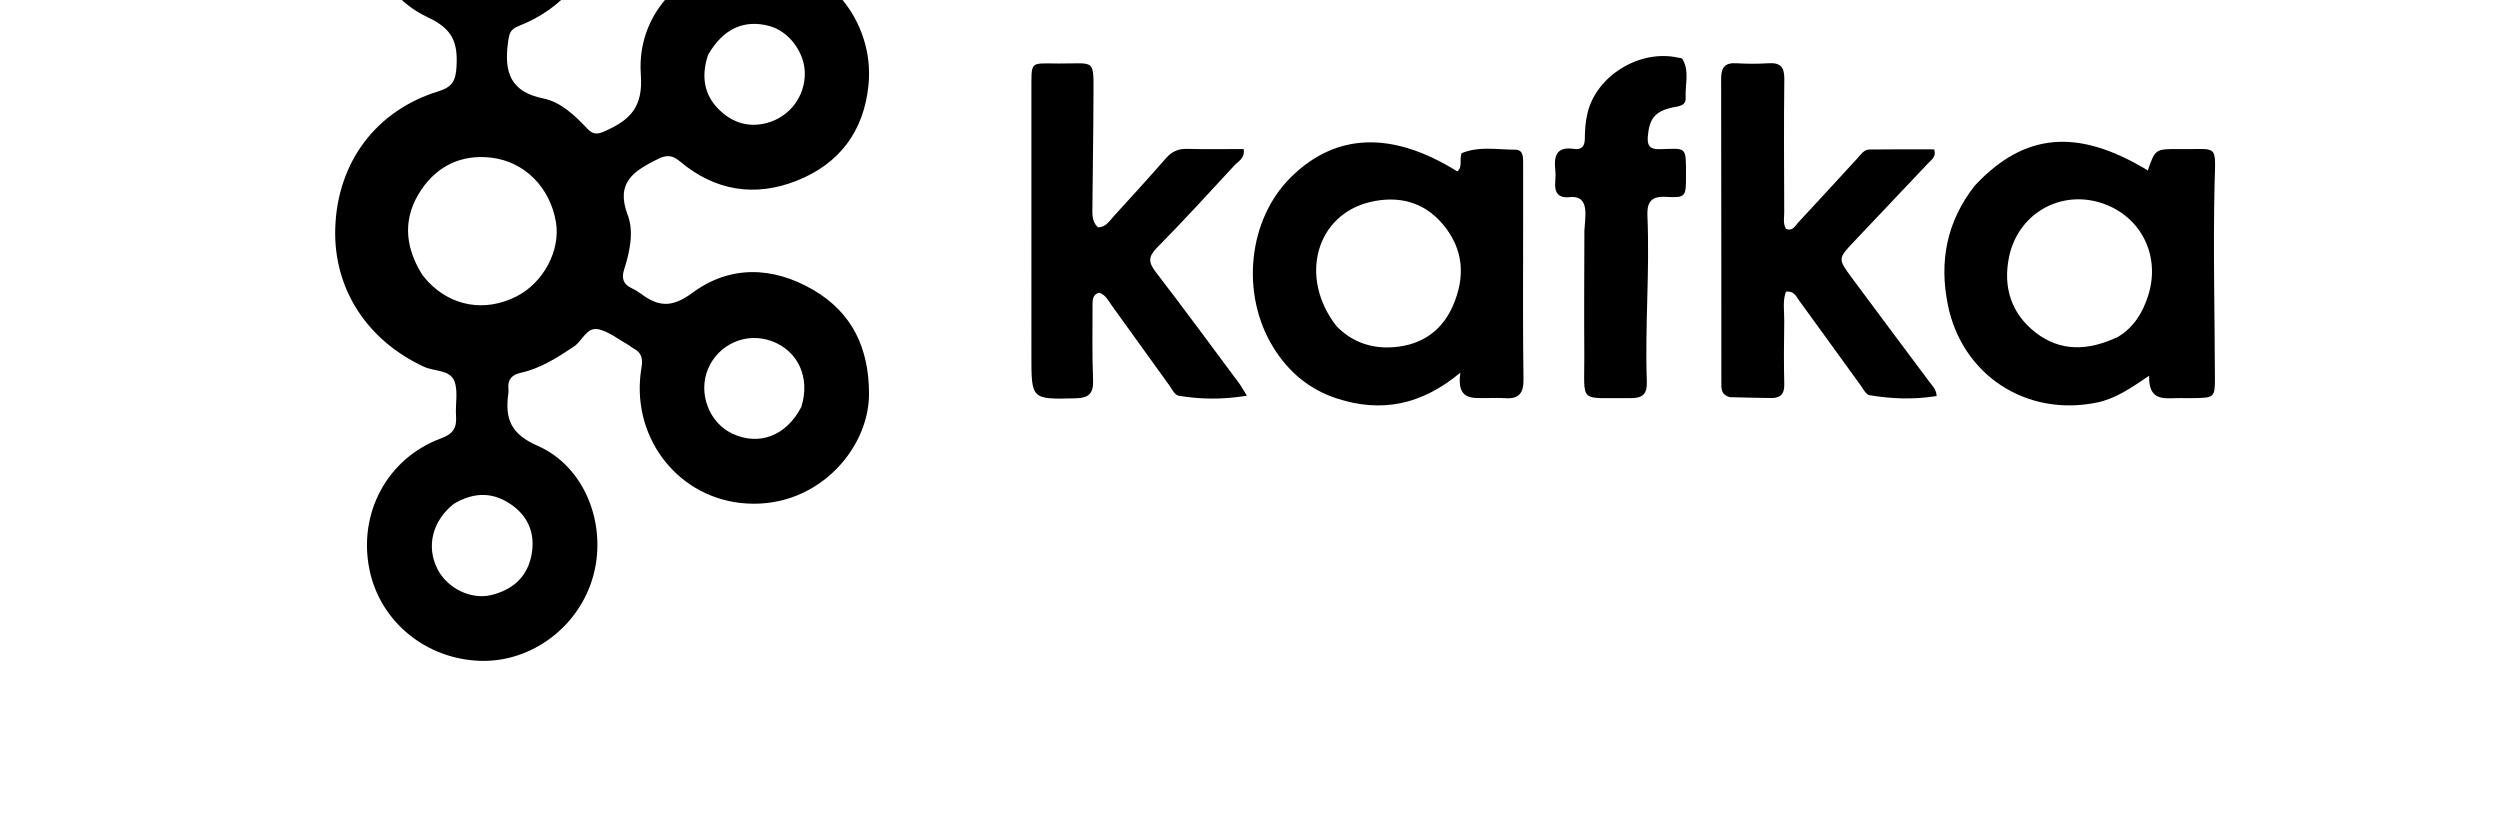
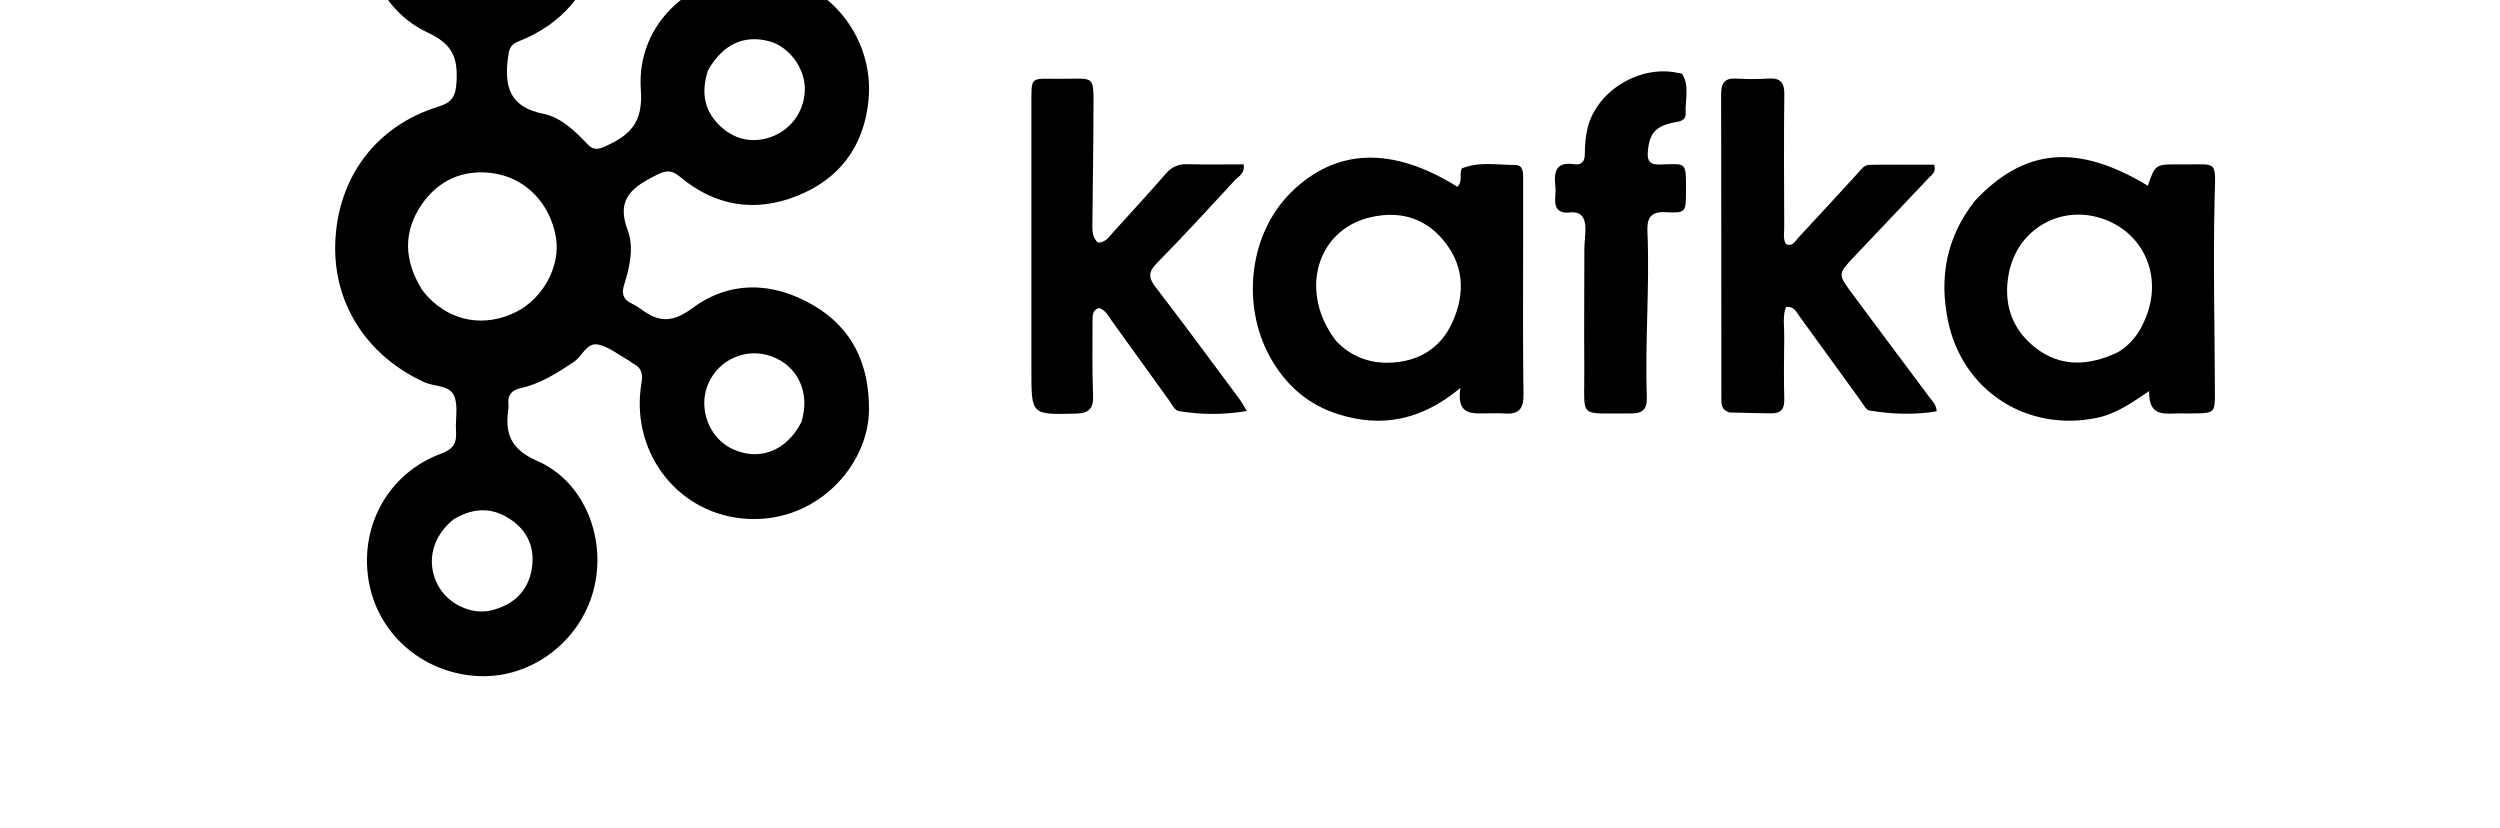
- <svg xmlns="http://www.w3.org/2000/svg" version="1.1" id="Layer_1" x="0px" y="0px" width="100%" viewBox="0 110 816 270" enable-background="new 0 50 816 255" xml:space="preserve">
+ <svg xmlns="http://www.w3.org/2000/svg" version="1.1" id="Layer_1" x="0px" y="0px" width="100%" viewBox="0 105 816 270" enable-background="new 0 50 816 255" xml:space="preserve">
  <path fill="#000000" opacity="1" stroke="none" d=" M181.152,53.781   C203.951,74.938 197.92,107.297 169.306,118.484   C166.38,119.628 166.161,121.2 165.795,123.977   C164.538,133.509 166.526,139.973 177.373,142.147   C183,143.275 187.618,147.659 191.631,151.932   C193.682,154.116 195.141,153.855 197.62,152.734   C205.643,149.107 209.944,145.047 209.168,134.361   C207.559,112.21 226.628,95.488 249.397,96.703   C269.715,97.787 285.526,116.776 283.483,137.685   C281.997,152.898 273.924,163.532 259.939,169.033   C246.363,174.373 233.381,172.274 222.059,162.782   C219.459,160.603 217.651,160.435 214.62,161.959   C206.908,165.835 200.798,169.494 204.91,180.262   C206.94,185.579 205.584,192.158 203.718,197.962   C202.798,200.825 203.419,202.796 206.2,204.078   C207.252,204.563 208.268,205.177 209.197,205.872   C214.887,210.129 219.32,210.528 225.976,205.594   C238.241,196.504 252.304,196.933 265.48,204.643   C278.212,212.094 283.611,223.684 283.651,238.451   C283.701,257.125 265.755,276.913 241.661,274.161   C220.198,271.71 205.644,251.661 209.396,229.899   C209.892,227.025 209.367,225.023 206.721,223.69   C206.131,223.394 205.648,222.892 205.068,222.57   C201.866,220.792 198.826,218.27 195.391,217.484   C191.493,216.592 190.083,221.284 187.281,223.147   C181.837,226.765 176.398,230.26 169.932,231.693   C166.991,232.345 165.646,233.964 165.947,236.962   C165.996,237.456 165.991,237.968 165.921,238.459   C164.775,246.556 166.622,251.628 175.435,255.489   C190.972,262.295 198.135,281.146 193.695,297.75   C189.238,314.418 173.582,326.246 156.71,325.694   C138.961,325.113 124.094,312.885 120.606,295.998   C116.79,277.528 126.408,259.52 144.029,253.053   C148.018,251.589 149.119,249.524 148.848,245.725   C148.576,241.913 149.612,237.694 148.296,234.354   C146.832,230.636 141.751,231.269 138.377,229.705   C119.435,220.925 108.825,203.863 109.423,184.517   C110.098,162.719 122.981,145.987 143.093,139.805   C147.633,138.409 148.735,136.363 149.001,131.822   C149.458,123.998 147.875,119.487 139.642,115.652   C120.699,106.827 114.282,82.84 124.462,64.766   C134.87,46.288 157.974,39.921 176.305,50.506   C177.887,51.42 179.353,52.533 181.152,53.781  M137.789,199.641   C138.428,200.406 139.026,201.211 139.711,201.932   C147.42,210.042 158.288,211.885 168.442,206.823   C177.336,202.389 183.024,191.747 181.457,182.473   C179.554,171.208 171.288,162.775 160.402,161.467   C150.793,160.313 142.902,164.01 137.568,171.858   C131.607,180.63 131.77,189.941 137.789,199.641  M148.069,274.496   C141.109,280.052 139.047,288.385 142.806,295.766   C146.022,302.079 153.811,305.826 160.366,304.222   C167.067,302.583 171.802,298.607 173.334,291.849   C174.841,285.201 173.024,279.19 167.336,275.032   C161.44,270.722 155.118,270.265 148.069,274.496  M261.54,242.853   C264.564,233.331 260.541,224.45 251.774,221.298   C243.545,218.34 234.543,222.297 231.117,230.377   C227.776,238.261 231.404,247.964 239.027,251.533   C247.684,255.585 256.551,252.4 261.54,242.853  M172.391,76.319   C167.608,67.334 158.876,64.079 150.301,68.084   C142.459,71.747 138.882,81.008 142.165,89.149   C145.339,97.017 154.729,101.282 162.729,98.488   C171.561,95.402 175.615,86.653 172.391,76.319  M231.117,127.909   C228.888,134.618 229.58,140.832 234.815,145.897   C239.162,150.103 244.477,151.752 250.449,150.098   C257.88,148.041 262.803,141.354 262.692,133.776   C262.593,126.981 257.446,120.187 251.105,118.483   C242.916,116.283 236.03,119.315 231.117,127.909  z" />
  <path fill="#000000" opacity="1" stroke="none" d=" M644.545,170.618   C660.776,153.23 678.166,151.773 701.054,165.633   C703.456,158.652 703.457,158.573 711.542,158.667   C724.201,158.815 723.155,156.678 722.841,170.103   C722.348,191.238 722.891,212.361 722.949,233.49   C722.966,239.593 722.684,239.857 716.428,239.936   C714.93,239.956 713.431,239.968 711.933,239.934   C707.111,239.827 701.224,241.594 701.48,232.642   C695.514,236.682 690.54,240.14 684.366,241.401   C661.413,246.088 640.432,232.47 635.783,209.523   C632.927,195.431 635.318,182.409 644.545,170.618  M691.352,219.928   C696.496,216.827 699.393,212.018 701.154,206.509   C705.53,192.817 698.13,179.37 684.404,175.827   C671.352,172.458 658.519,180.386 655.746,193.897   C653.744,203.654 656.433,212.309 664.339,218.484   C672.486,224.847 681.581,224.578 691.352,219.928  z" />
  <path fill="#000000" opacity="1" stroke="none" d=" M477.072,159.997   C482.91,157.612 488.736,158.875 494.485,158.85   C497.283,158.838 497.142,161.377 497.15,163.359   C497.182,171.35 497.141,179.341 497.145,187.332   C497.152,202.814 497.037,218.299 497.268,233.778   C497.336,238.304 495.811,240.282 491.286,239.964   C489.298,239.825 487.292,239.935 485.295,239.928   C480.608,239.91 475.309,240.76 476.676,231.625   C463.897,242.273 450.804,244.735 436.475,240.097   C427.364,237.148 420.54,231.405 415.553,223.292   C404.867,205.905 407.346,181.716 421.298,167.894   C435.985,153.344 454.381,152.667 475.658,165.949   C477.495,164.425 476.25,162.187 477.072,159.997  M436.151,216.344   C440.771,221.239 446.748,223.52 453.173,223.396   C462.655,223.212 470.197,218.933 474.169,209.946   C478.316,200.562 477.831,191.441 471.037,183.311   C464.723,175.756 456.292,173.773 447.144,175.959   C429.584,180.157 423.865,200.483 436.151,216.344  z" />
  <path fill="#000000" opacity="1" stroke="none" d=" M564.594,239.637   C561.551,238.763 561.856,236.558 561.854,234.614   C561.824,201.633 561.853,168.652 561.779,135.672   C561.771,132.117 562.949,130.422 566.706,130.643   C570.192,130.849 573.711,130.874 577.194,130.644   C581.088,130.387 582.451,131.851 582.402,135.812   C582.223,150.301 582.323,164.794 582.371,179.285   C582.377,181.07 581.908,182.946 582.949,184.676   C585.128,185.615 585.921,183.714 586.952,182.607   C593.422,175.663 599.825,168.659 606.25,161.674   C607.371,160.455 608.363,158.825 610.163,158.798   C617.265,158.693 624.37,158.755 631.325,158.755   C632.039,161.181 630.564,161.997 629.581,163.037   C621.46,171.625 613.331,180.204 605.2,188.783   C599.882,194.395 599.819,194.437 604.485,200.743   C612.902,212.12 621.402,223.436 629.861,234.782   C630.739,235.96 631.96,236.95 632.133,239.258   C624.798,240.465 617.467,240.21 610.185,238.99   C609.058,238.801 608.14,236.924 607.268,235.724   C600.611,226.568 594.011,217.369 587.333,208.227   C586.323,206.844 585.612,204.854 582.927,205.208   C581.78,208.334 582.436,211.667 582.379,214.905   C582.259,221.732 582.224,228.566 582.388,235.391   C582.466,238.638 581.124,239.976 578.015,239.916   C573.688,239.832 569.361,239.788 564.594,239.637  z" />
  <path fill="#000000" opacity="1" stroke="none" d=" M336.649,140.042   C336.72,129.732 335.828,130.678 345.543,130.731   C357.71,130.797 356.933,128.819 356.907,141.799   C356.882,153.619 356.654,165.439 356.568,177.26   C356.551,179.7 356.28,182.277 358.37,184.211   C360.994,184.164 362.122,182.114 363.528,180.576   C369.261,174.304 374.99,168.027 380.583,161.631   C382.503,159.434 384.615,158.513 387.532,158.593   C393.663,158.762 399.801,158.644 405.923,158.644   C406.424,161.687 404.209,162.581 402.967,163.926   C394.608,172.976 386.296,182.08 377.64,190.842   C374.757,193.76 374.812,195.628 377.207,198.743   C386.447,210.758 395.421,222.978 404.472,235.138   C405.244,236.176 405.851,237.337 406.977,239.157   C399.189,240.451 392.026,240.362 384.871,239.196   C383.353,238.948 382.702,237.228 381.831,236.02   C375.5,227.234 369.17,218.447 362.841,209.66   C361.691,208.063 360.84,206.164 358.706,205.525   C356.597,206.166 356.604,207.925 356.604,209.568   C356.603,217.725 356.45,225.89 356.78,234.035   C356.956,238.403 355.417,239.904 351.108,240.009   C336.648,240.363 336.65,240.481 336.65,226.031   C336.649,197.533 336.649,169.035 336.649,140.042  z" />
  <path fill="#000000" opacity="1" stroke="none" d=" M517.142,185.406   C517.273,183.127 517.506,181.299 517.483,179.474   C517.441,176.202 516.215,173.939 512.405,174.346   C508.608,174.751 507.308,172.867 507.635,169.326   C507.757,168.005 507.771,166.65 507.631,165.333   C507.151,160.802 508.135,157.753 513.688,158.6   C516.138,158.974 517.287,157.883 517.29,155.202   C517.292,152.397 517.528,149.518 518.189,146.799   C521.161,134.587 535.316,126.044 547.728,128.813   C548.212,128.921 548.944,128.916 549.128,129.223   C551.529,133.236 549.98,137.631 550.197,141.855   C550.342,144.667 547.884,144.651 545.971,145.06   C540.215,146.289 538.293,148.74 537.839,154.628   C537.598,157.763 538.717,158.769 541.749,158.695   C550.544,158.481 550.32,157.503 550.311,167.375   C550.305,174.258 550.275,174.621 543.569,174.252   C538.486,173.972 537.545,176.573 537.719,180.55   C538.506,198.532 536.872,216.505 537.529,234.475   C537.69,238.874 535.93,239.994 532.071,239.95   C514.885,239.756 517.235,242.116 517.116,225.794   C517.019,212.483 517.116,199.171 517.142,185.406  z" />
</svg>
